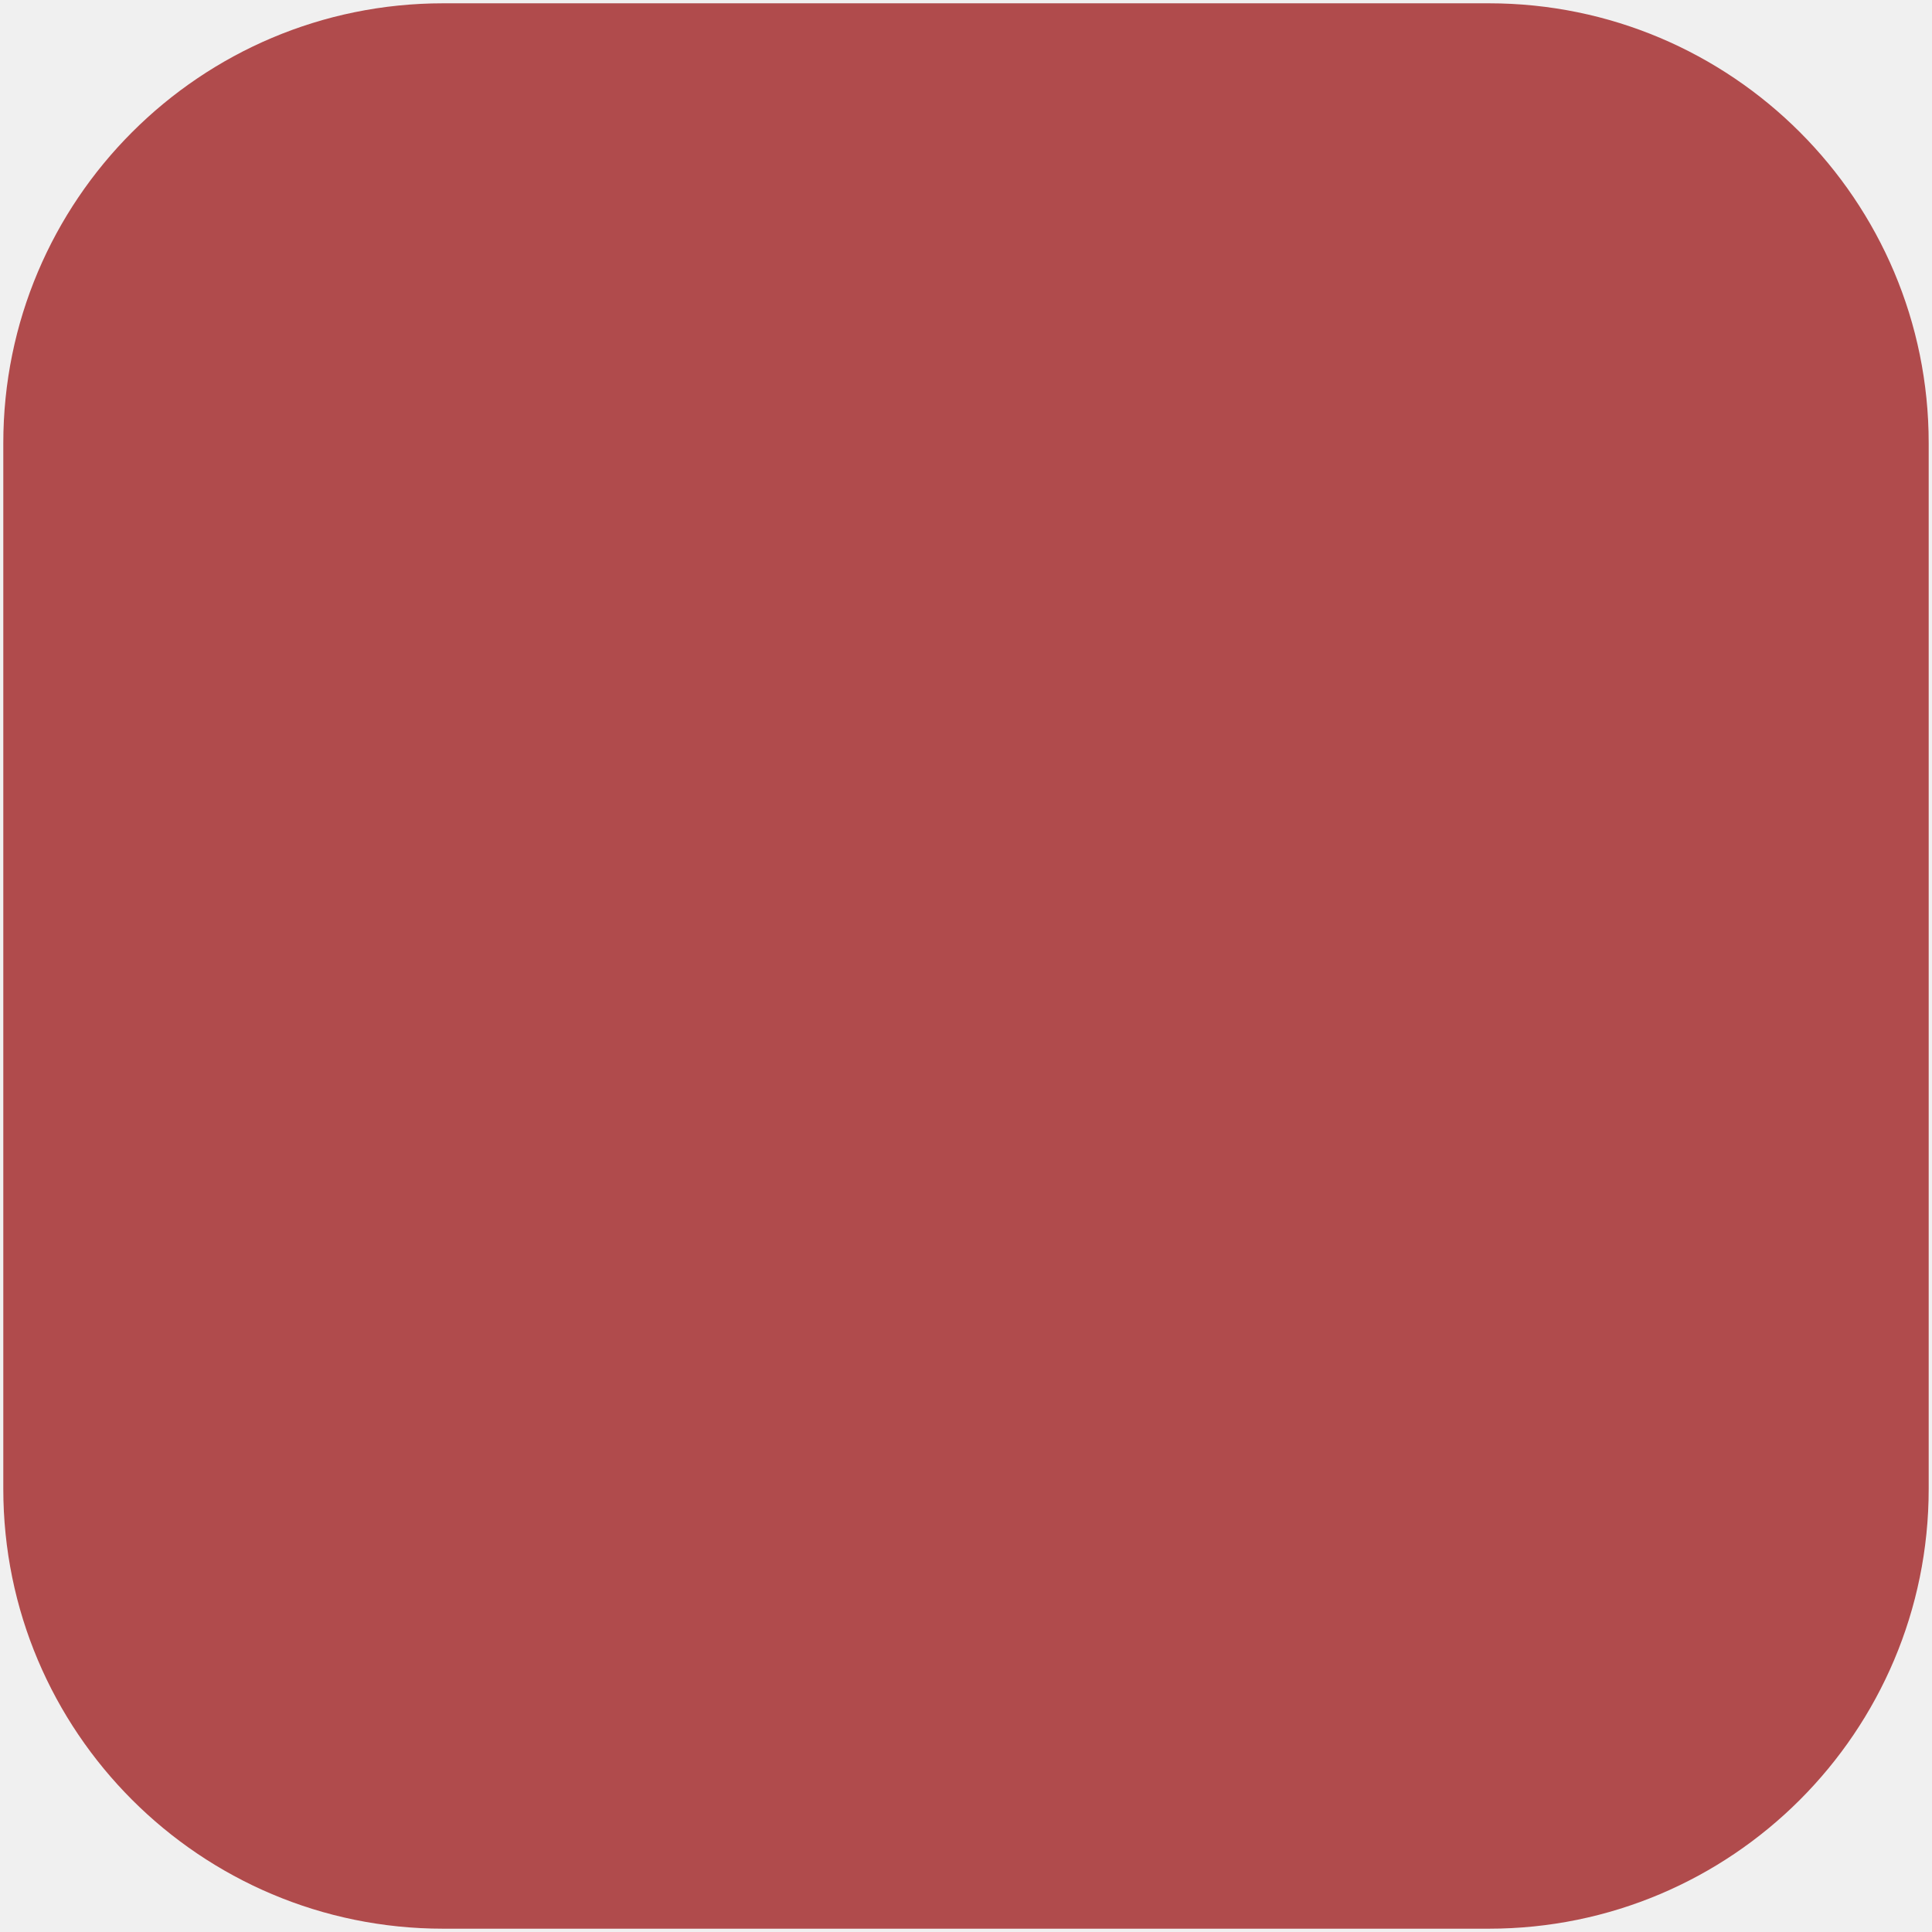
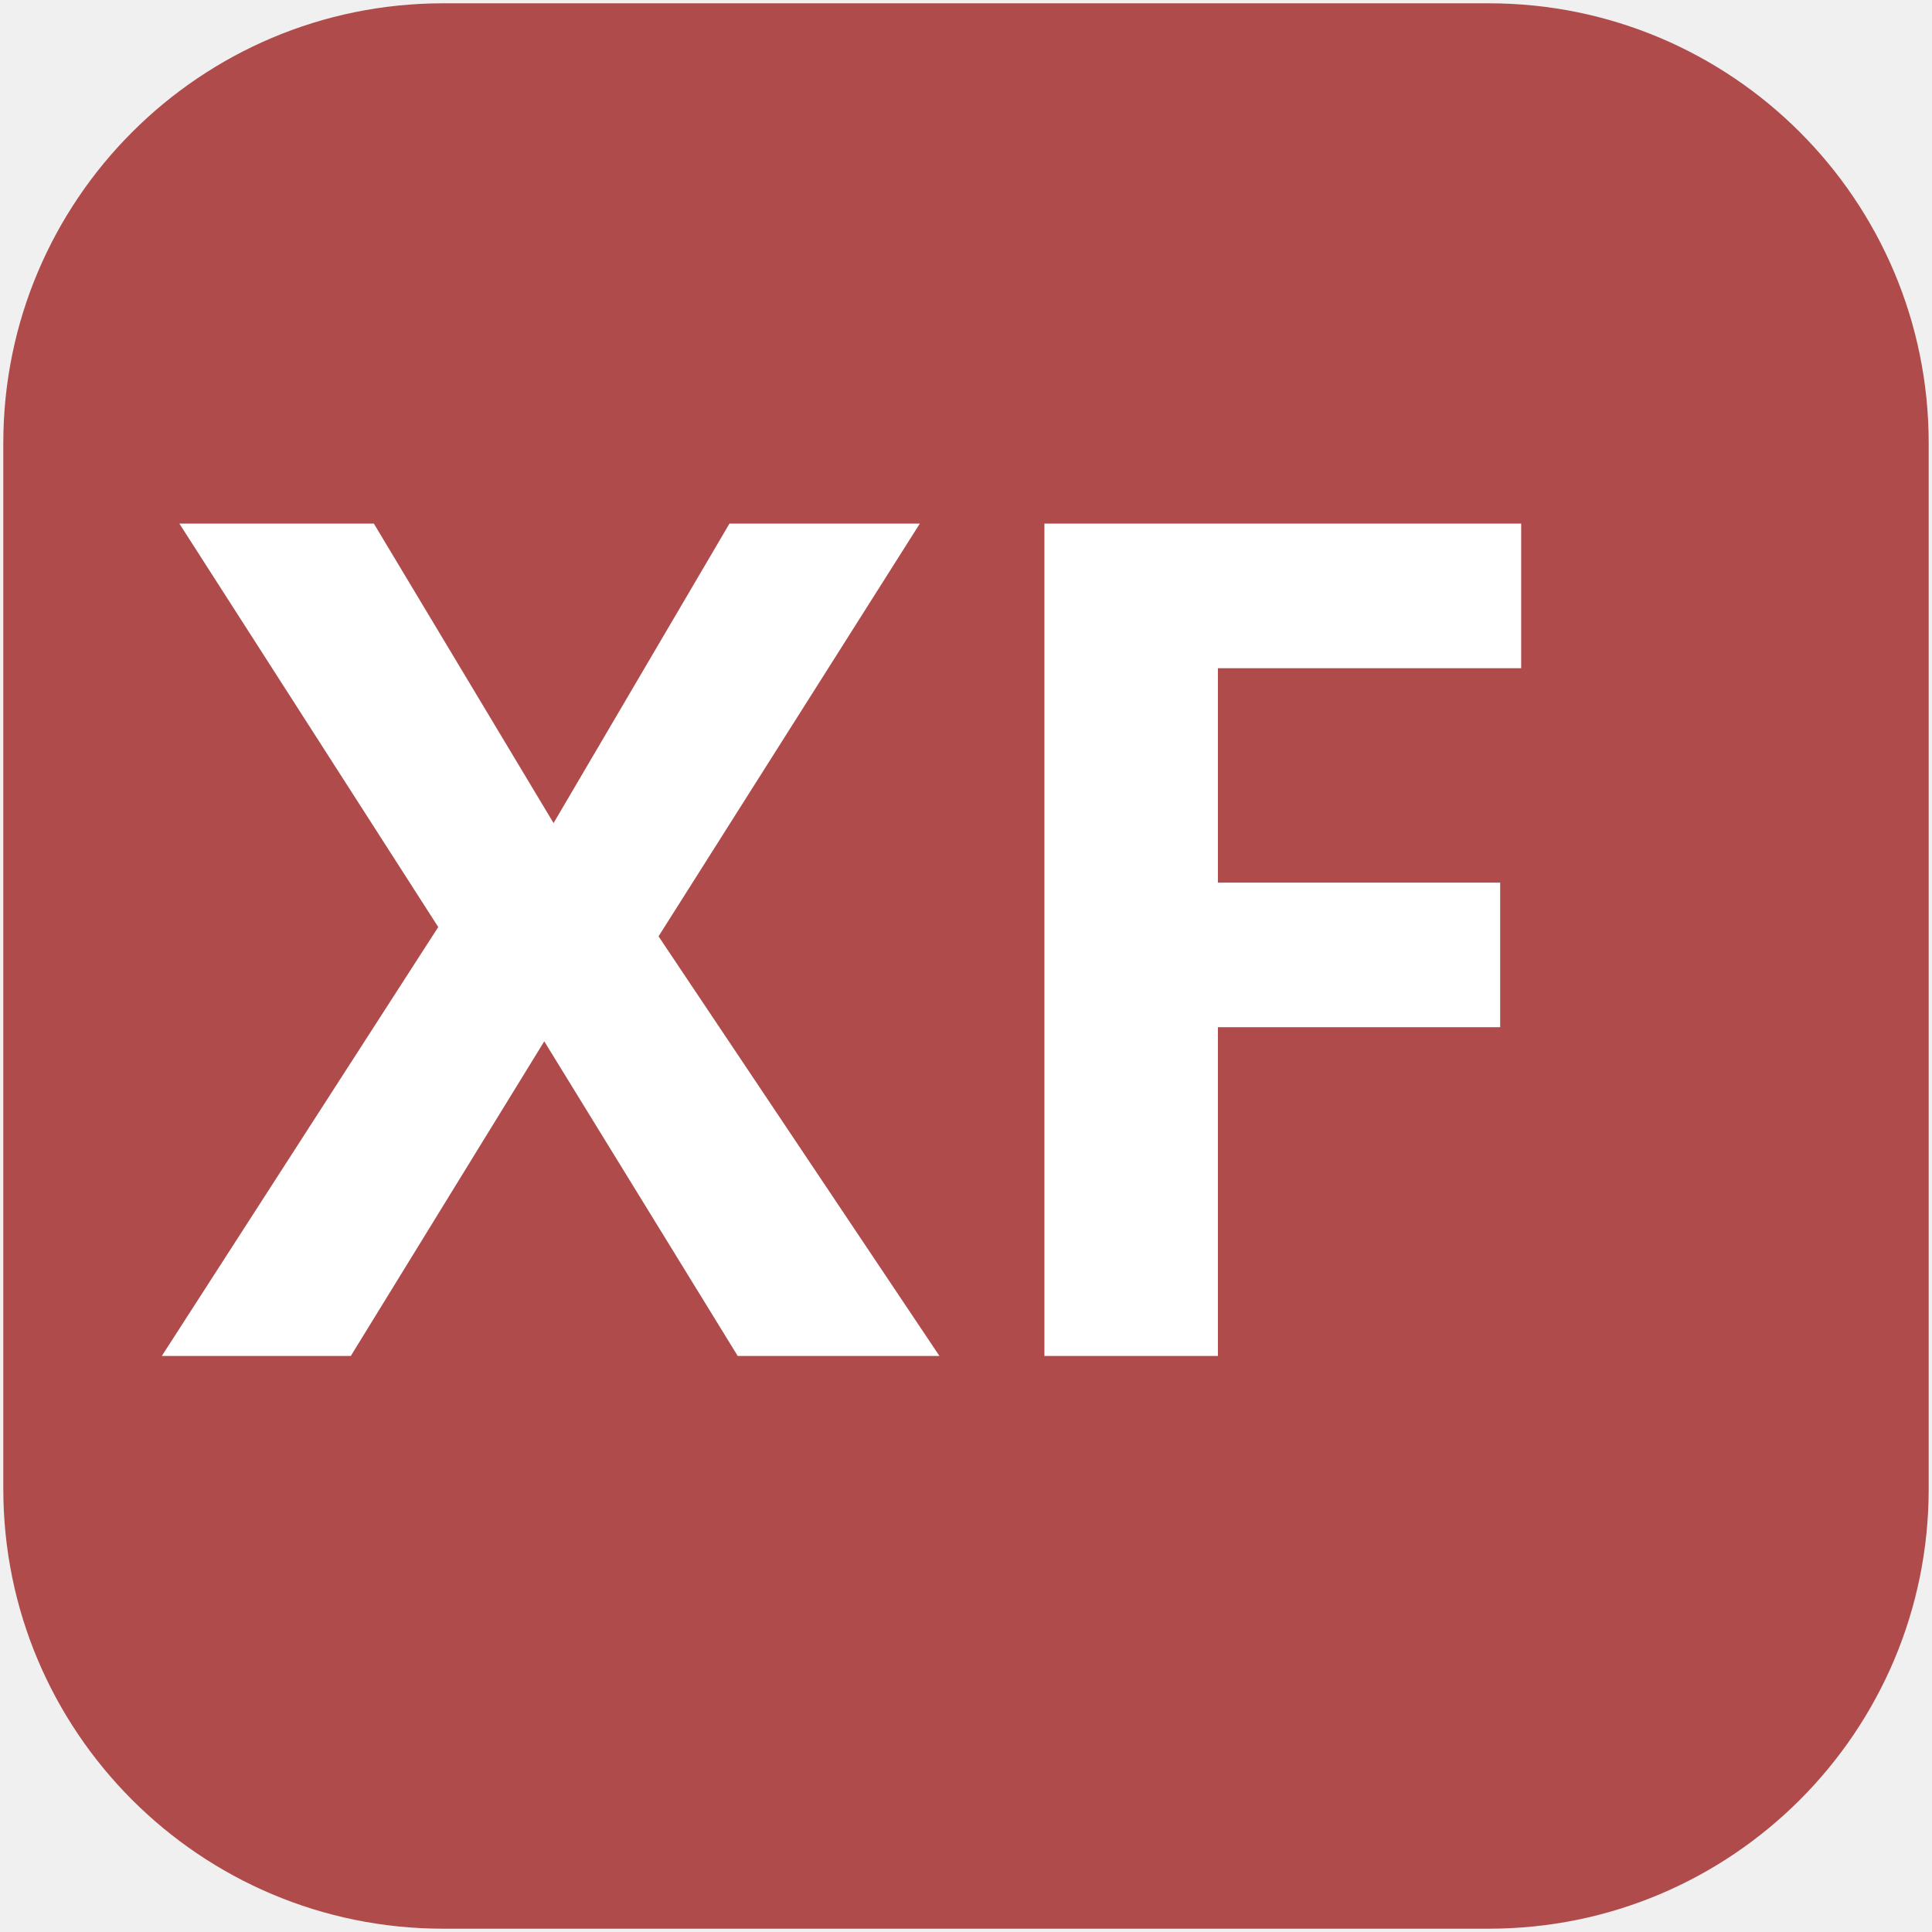
<svg xmlns="http://www.w3.org/2000/svg" width="87.697mm" height="87.697mm" viewBox="0 0 87.697 87.697" version="1.1" id="svg8">
  <defs id="defs2" />
  <g id="layer1" transform="translate(-71.24821,-77.35706)">
    <rect style="fill:#ac4142;fill-opacity:0.941;stroke:none;stroke-width:0.3;stroke-miterlimit:4;stroke-dasharray:none;stroke-opacity:0" id="rect831" width="87.397" height="87.397" x="71.398" y="77.507" ry="19.966" />
-     <flowRoot xml:space="preserve" id="flowRoot833" style="font-style:normal;font-variant:normal;font-weight:bold;font-stretch:normal;font-size:200px;line-height:1.25;font-family:'Segoe Print';-inkscape-font-specification:'Segoe Print, Bold';font-variant-ligatures:normal;font-variant-caps:normal;font-variant-numeric:normal;font-feature-settings:normal;text-align:start;letter-spacing:0px;word-spacing:0px;writing-mode:lr-tb;text-anchor:start;fill:#ffffff;fill-opacity:1;stroke:none" transform="matrix(0.2645833,0,0,0.2645833,76.98913,72.69596)">
-       <flowRegion id="flowRegion835" style="font-style:normal;font-variant:normal;font-weight:bold;font-stretch:normal;font-size:200px;font-family:'Segoe Print';-inkscape-font-specification:'Segoe Print, Bold';font-variant-ligatures:normal;font-variant-caps:normal;font-variant-numeric:normal;font-feature-settings:normal;text-align:start;writing-mode:lr-tb;text-anchor:start;fill:#ffffff;fill-opacity:1">
-         <rect id="rect837" width="393.516" height="299.448" x="6.061" y="78.916" style="font-style:normal;font-variant:normal;font-weight:bold;font-stretch:normal;font-size:200px;font-family:'Segoe Print';-inkscape-font-specification:'Segoe Print, Bold';font-variant-ligatures:normal;font-variant-caps:normal;font-variant-numeric:normal;font-feature-settings:normal;text-align:start;writing-mode:lr-tb;text-anchor:start;fill:#ffffff;fill-opacity:1" />
-       </flowRegion>
-       <flowPara id="flowPara841" style="font-style:normal;font-variant:normal;font-weight:bold;font-stretch:normal;font-size:200px;font-family:'Segoe Print';-inkscape-font-specification:'Segoe Print, Bold';font-variant-ligatures:normal;font-variant-caps:normal;font-variant-numeric:normal;font-feature-settings:normal;text-align:start;writing-mode:lr-tb;text-anchor:start;fill:#ffffff;fill-opacity:1">XF</flowPara>
-     </flowRoot>
    <flowRoot xml:space="preserve" id="flowRoot845" style="fill:black;fill-opacity:1;stroke:none;font-family:Arial;font-style:normal;font-weight:normal;font-size:20px;line-height:1.25;letter-spacing:0px;word-spacing:0px;-inkscape-font-specification:'Arial, Normal';font-stretch:normal;font-variant:normal;text-anchor:start;text-align:start;writing-mode:lr;font-variant-ligatures:normal;font-variant-caps:normal;font-variant-numeric:normal;font-feature-settings:normal">
      <flowRegion id="flowRegion847">
        <rect id="rect849" width="4910.352" height="164.655" x="492.954" y="-78.668" />
      </flowRegion>
      <flowPara id="flowPara851" />
    </flowRoot>
+     <text xml:space="preserve" style="font-style:normal;font-variant:normal;font-weight:bold;font-stretch:normal;font-size:52.917px;line-height:1.25;font-family:'Segoe Print';-inkscape-font-specification:'Segoe Print, Bold';font-variant-ligatures:normal;font-variant-caps:normal;font-variant-numeric:normal;font-feature-settings:normal;text-align:start;letter-spacing:0px;word-spacing:0px;writing-mode:lr-tb;text-anchor:start;fill:#ffffff;fill-opacity:1;stroke:none;stroke-width:0.265" x="78.593" y="138.91" id="text851">
+       <tspan x="78.593" y="138.91" id="tspan849" style="stroke-width:0.265">
+         <tspan x="78.593" y="138.91" style="font-style:normal;font-variant:normal;font-weight:bold;font-stretch:normal;font-size:52.917px;font-family:'Segoe Print';-inkscape-font-specification:'Segoe Print, Bold';font-variant-ligatures:normal;font-variant-caps:normal;font-variant-numeric:normal;font-feature-settings:normal;text-align:start;writing-mode:lr-tb;text-anchor:start;fill:#ffffff;fill-opacity:1;stroke-width:0.265" id="tspan847">XF</tspan>
+       </tspan>
+     </text>
  </g>
</svg>
